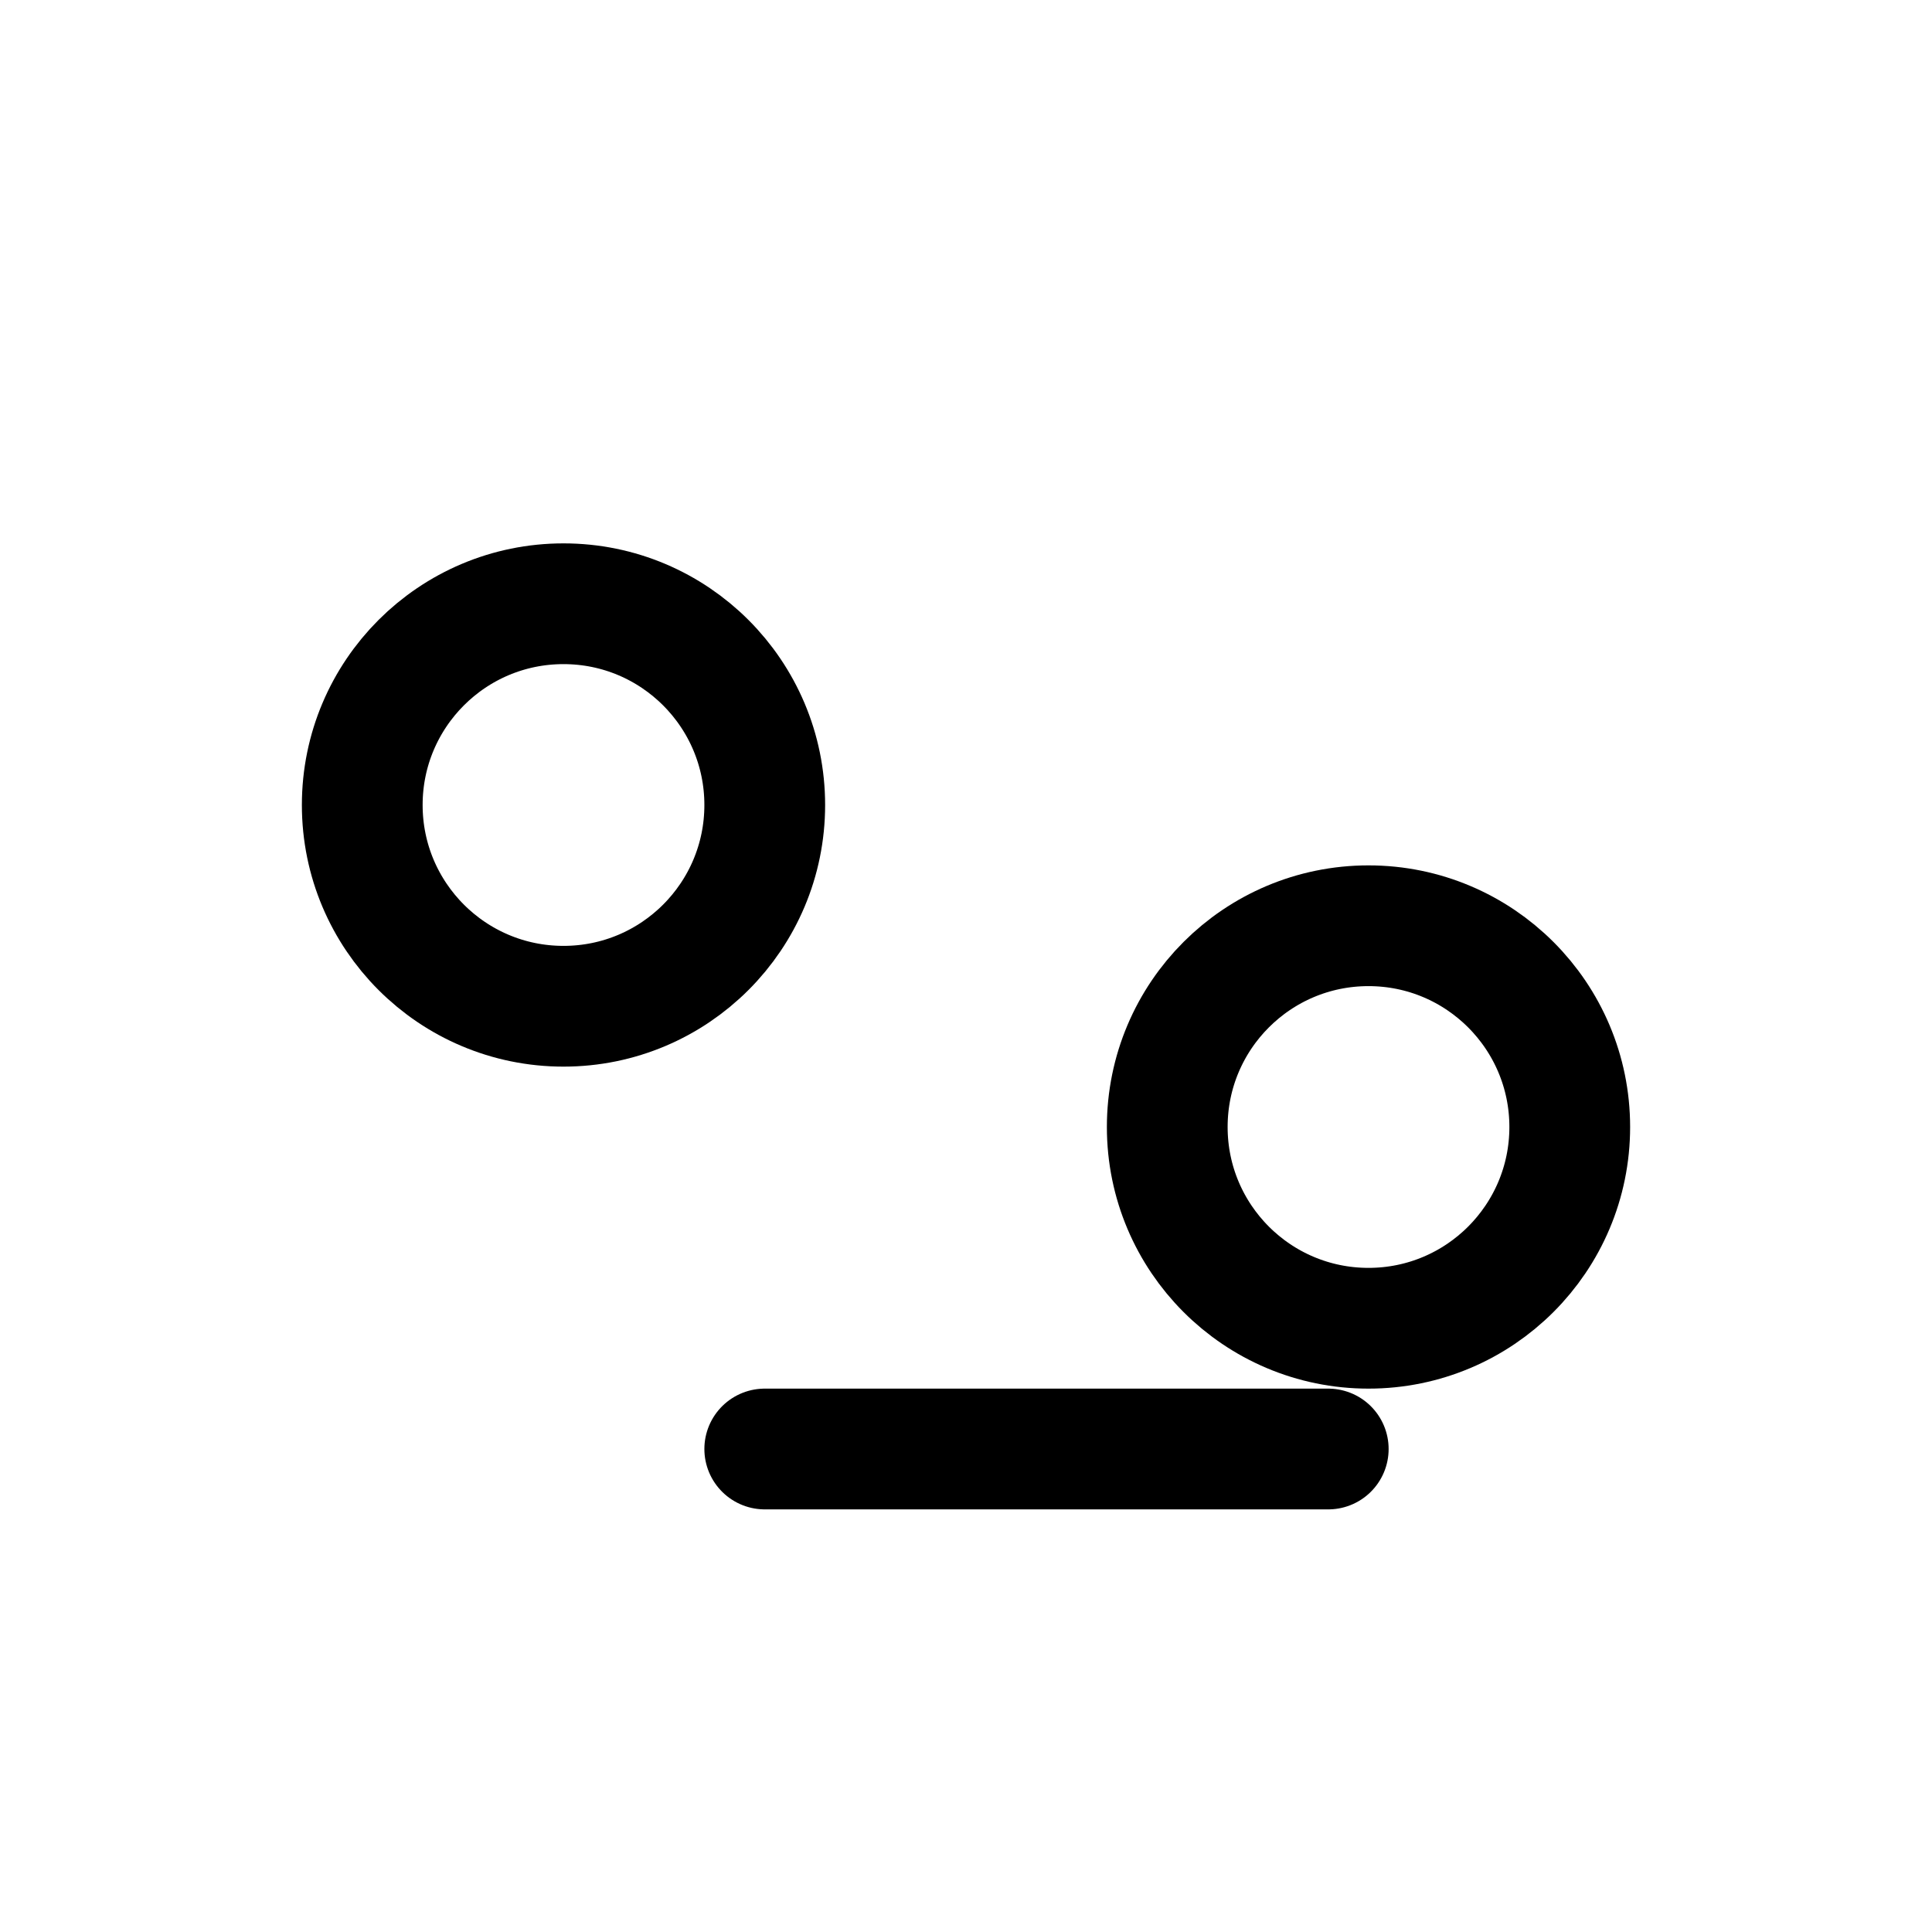
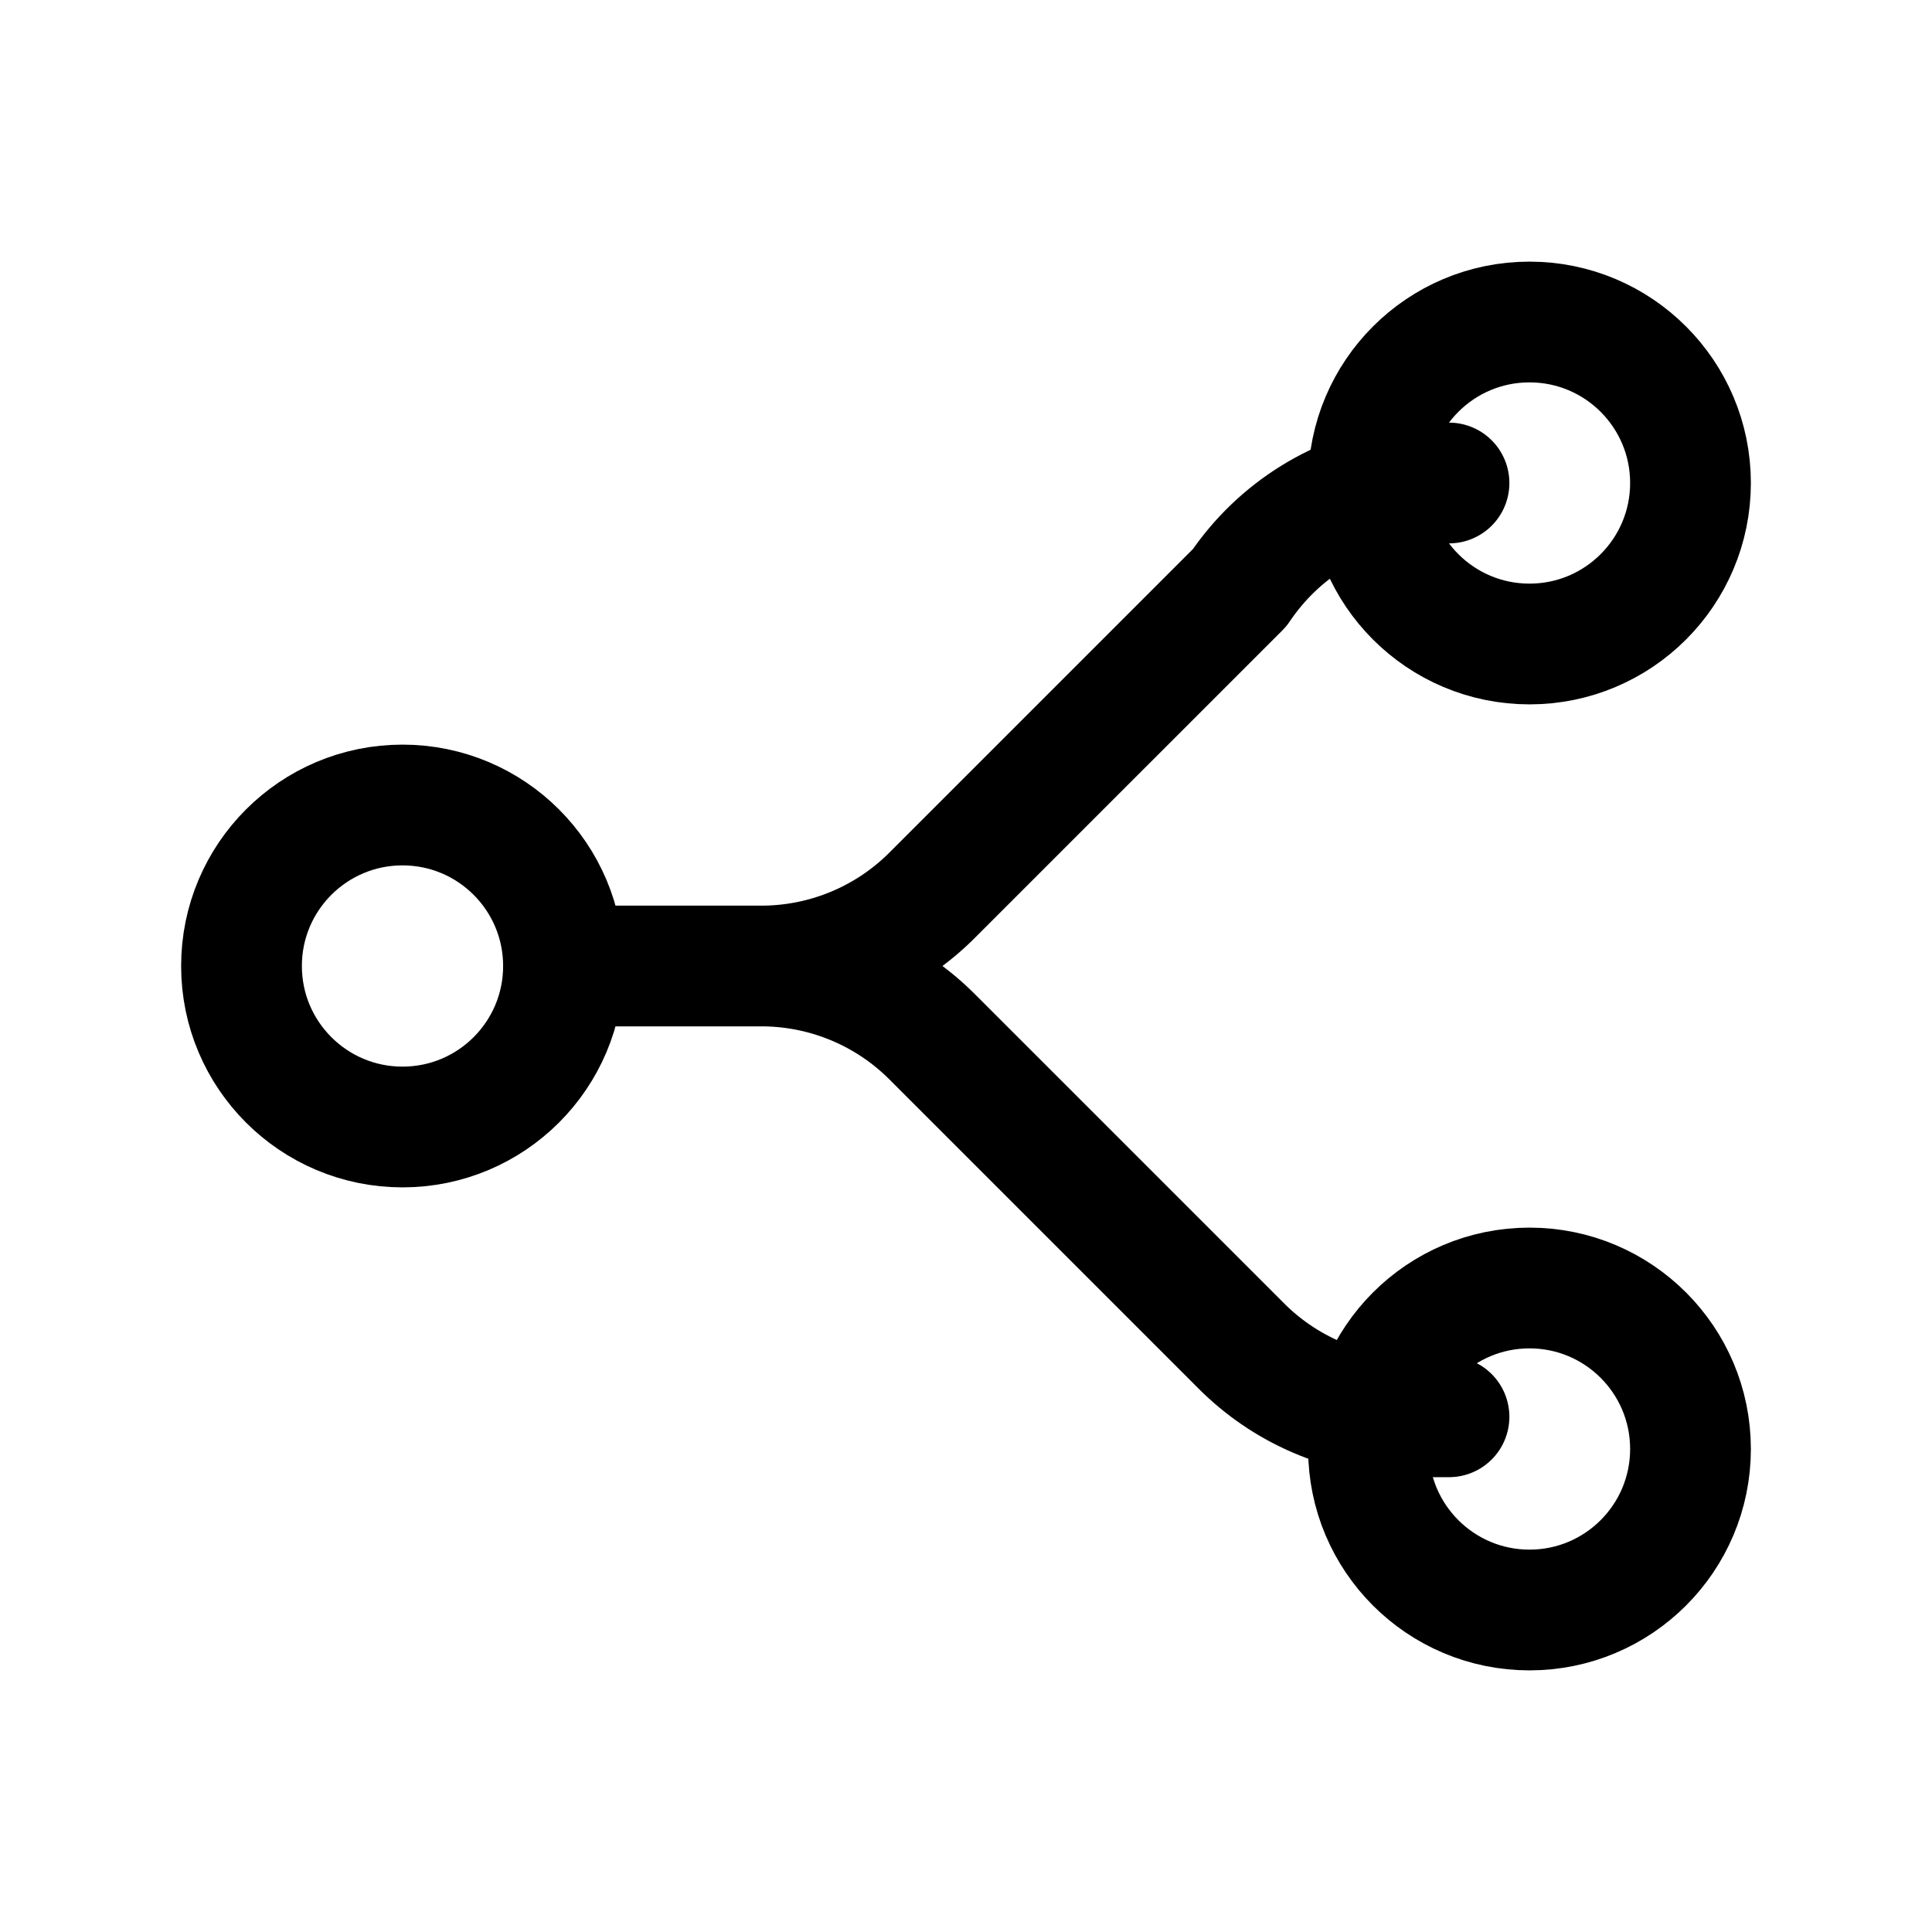
<svg xmlns="http://www.w3.org/2000/svg" id="icon" viewBox="0 0 24 24" fill="none" stroke="currentColor" stroke-width="1.5" stroke-linecap="round" stroke-linejoin="round">
-   <g transform="translate(2 2)">
-     <circle cx="5" cy="8" r="2.5" />
-     <circle cx="15" cy="12" r="2.5" />
-     <path d="M7.5 16h7" />
-   </g>
+   <path d="M7 12h2.5a3 3 0 0 0 2.1-.9l3.8-3.8A3 3 0 0 1 17.5 6H18M7 12h2.5a3 3 0 0 1 2.1.9l3.8 3.8a3 3 0 0 0 2.1.9H18" />
+   <circle cx="5" cy="12" r="2" />
+   <circle cx="19" cy="6" r="2" />
+   <circle cx="19" cy="18" r="2" />
</svg>
